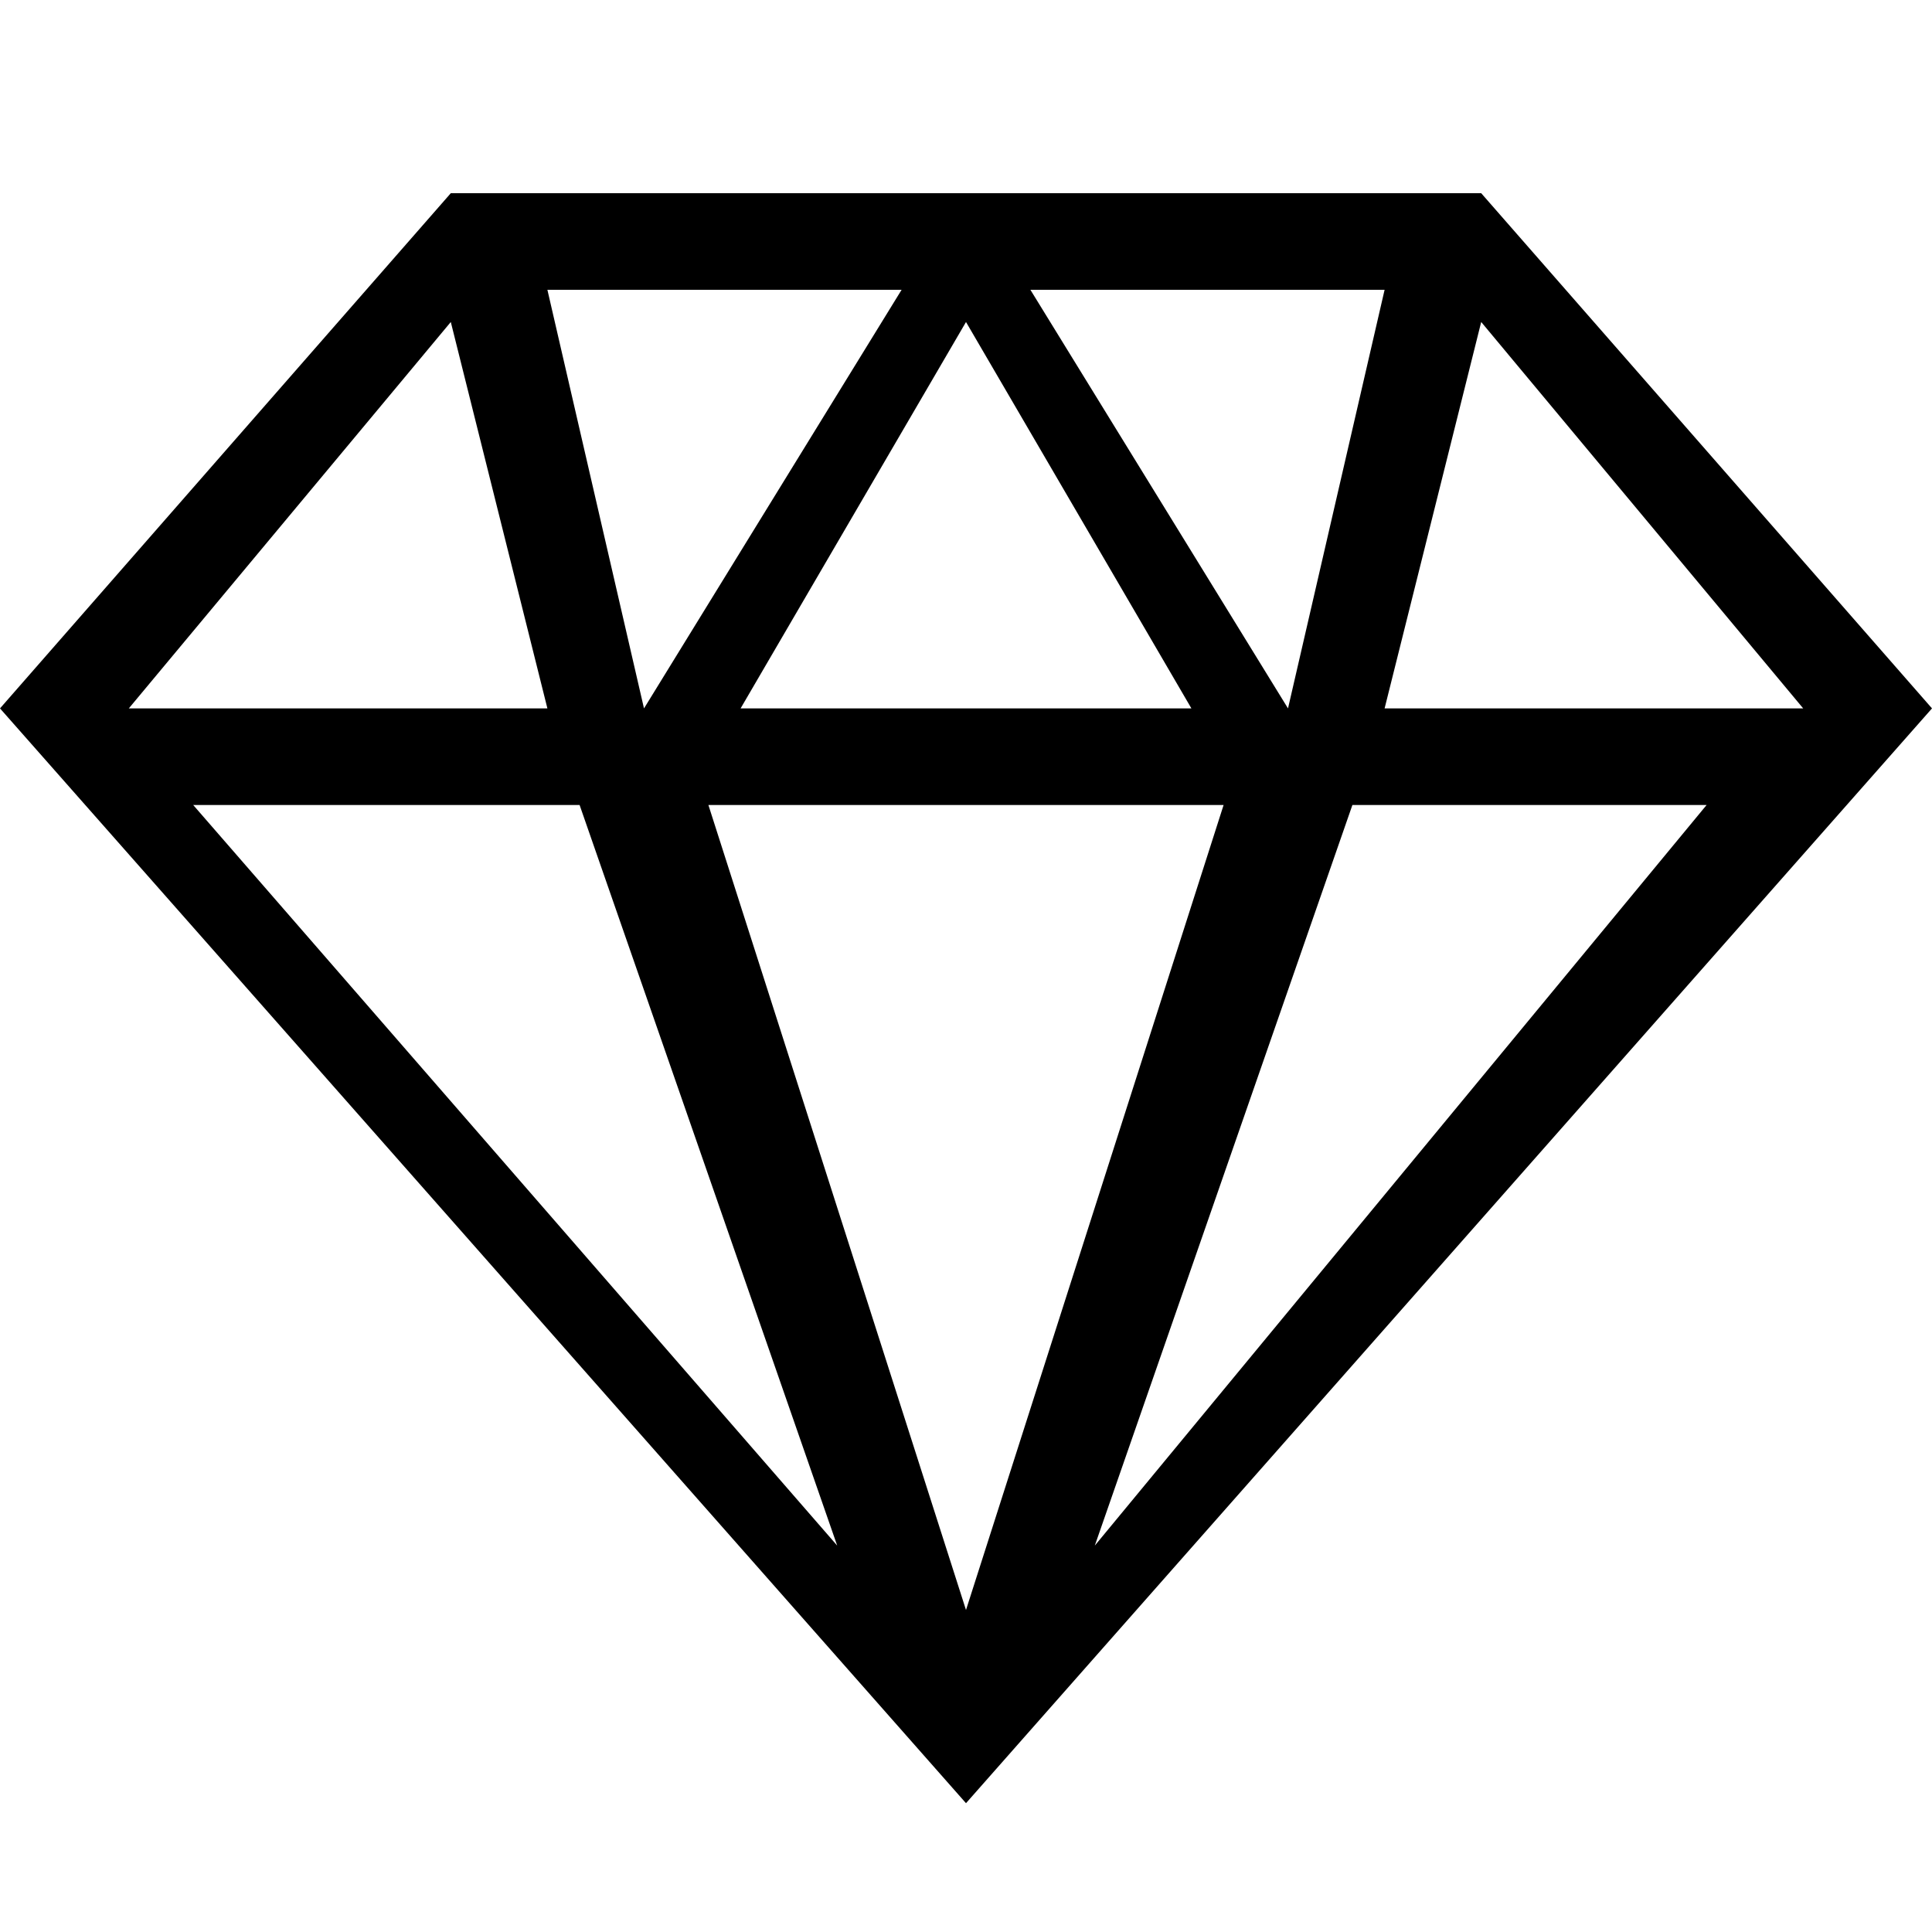
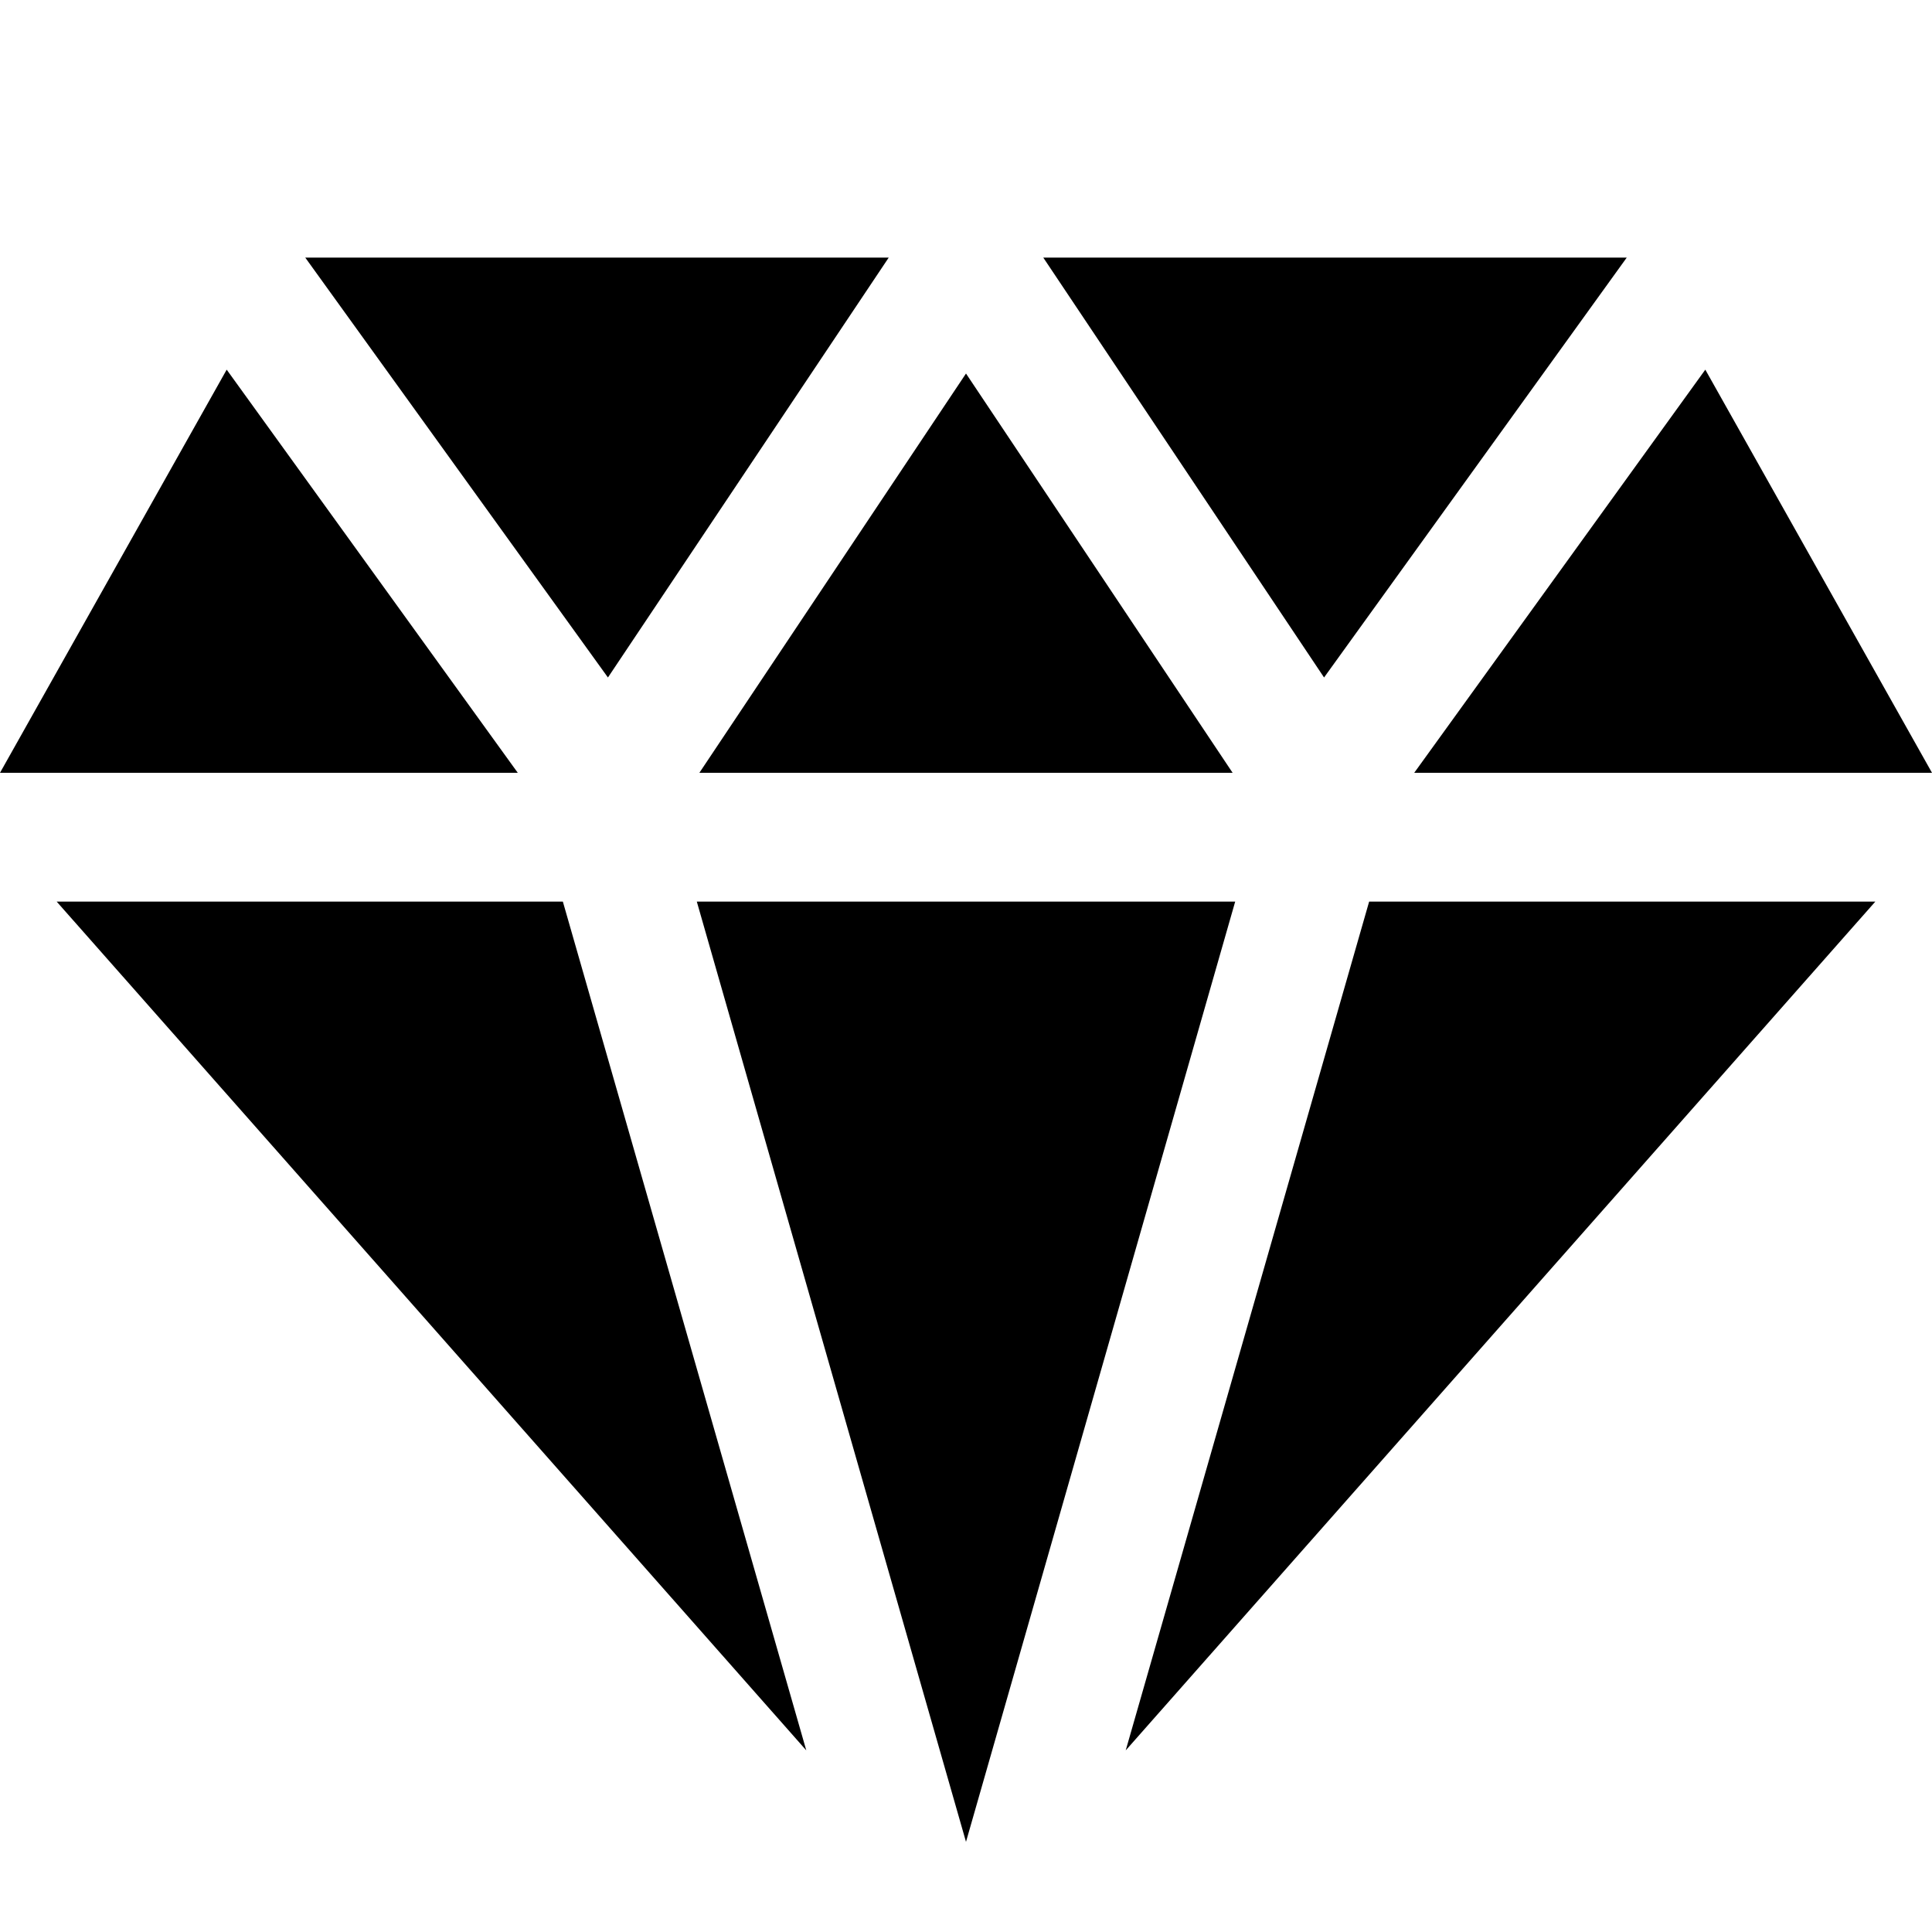
<svg xmlns="http://www.w3.org/2000/svg" viewBox="0 0 15 15">
-   <path d="M15 5.5C15 5.5 11.5 1.5 11.5 1.5C11.5 1.5 3.5 1.5 3.5 1.5C3.5 1.5 0 5.5 0 5.5C0 5.5 7.5 14 7.5 14C7.5 14 15 5.5 15 5.5zM10.75 5.5L11.5 2.5L14 5.5L10.75 5.5zM10.5 6.25L13.25 6.25L8.5 12L10.5 6.25zM10 5.5L8 2.25L10.75 2.25L10 5.5zM5.5 6.25L9.5 6.25L7.5 12.5L5.5 6.25zM5.75 5.5L7.5 2.5L9.25 5.5L5.75 5.5zM5 5.5L4.25 2.25L7 2.25L5 5.5zM6.5 12L1.5 6.25L4.5 6.25L6.5 12zM3.5 2.5L4.25 5.5L1 5.5L3.5 2.5z" />
+   <path d="M9.59 7L7.5 14.3L5.41 7L9.59 7ZM10.63 7L14.56 7L8.74 13.59L10.63 7ZM4.37 7L6.26 13.59L0.44 7L4.37 7ZM1.76 2.87L4.02 6L0 6L1.76 2.87ZM13.24 2.87L15 6L10.98 6L13.24 2.87ZM7.5 2.9L9.57 6L5.43 6L7.5 2.9ZM12.63 2L10.28 5.26L8.1 2L12.63 2ZM6.9 2L4.72 5.26L2.37 2L6.9 2Z" />
</svg>
